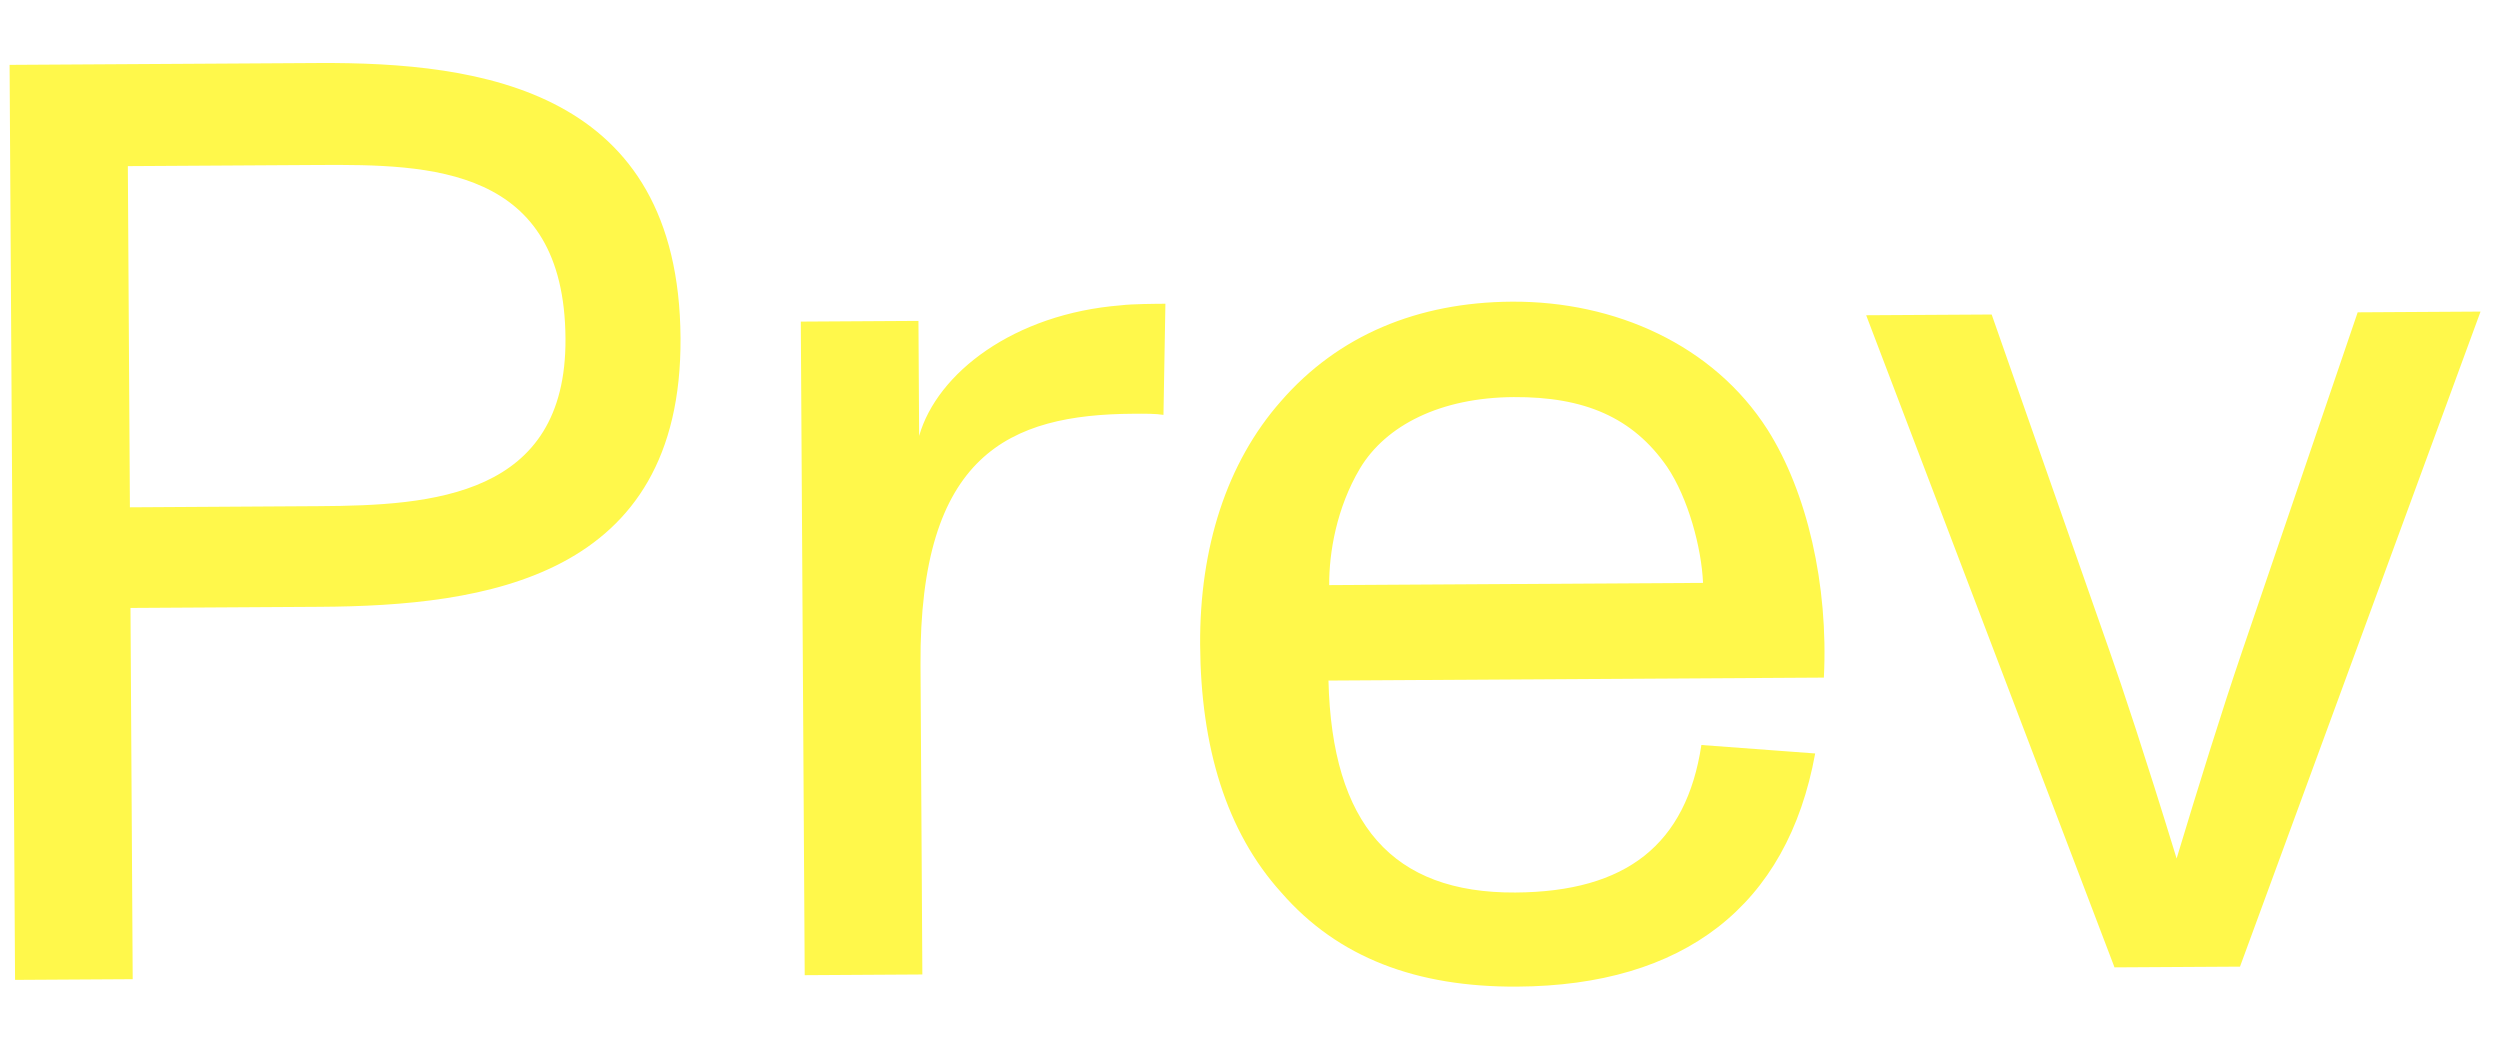
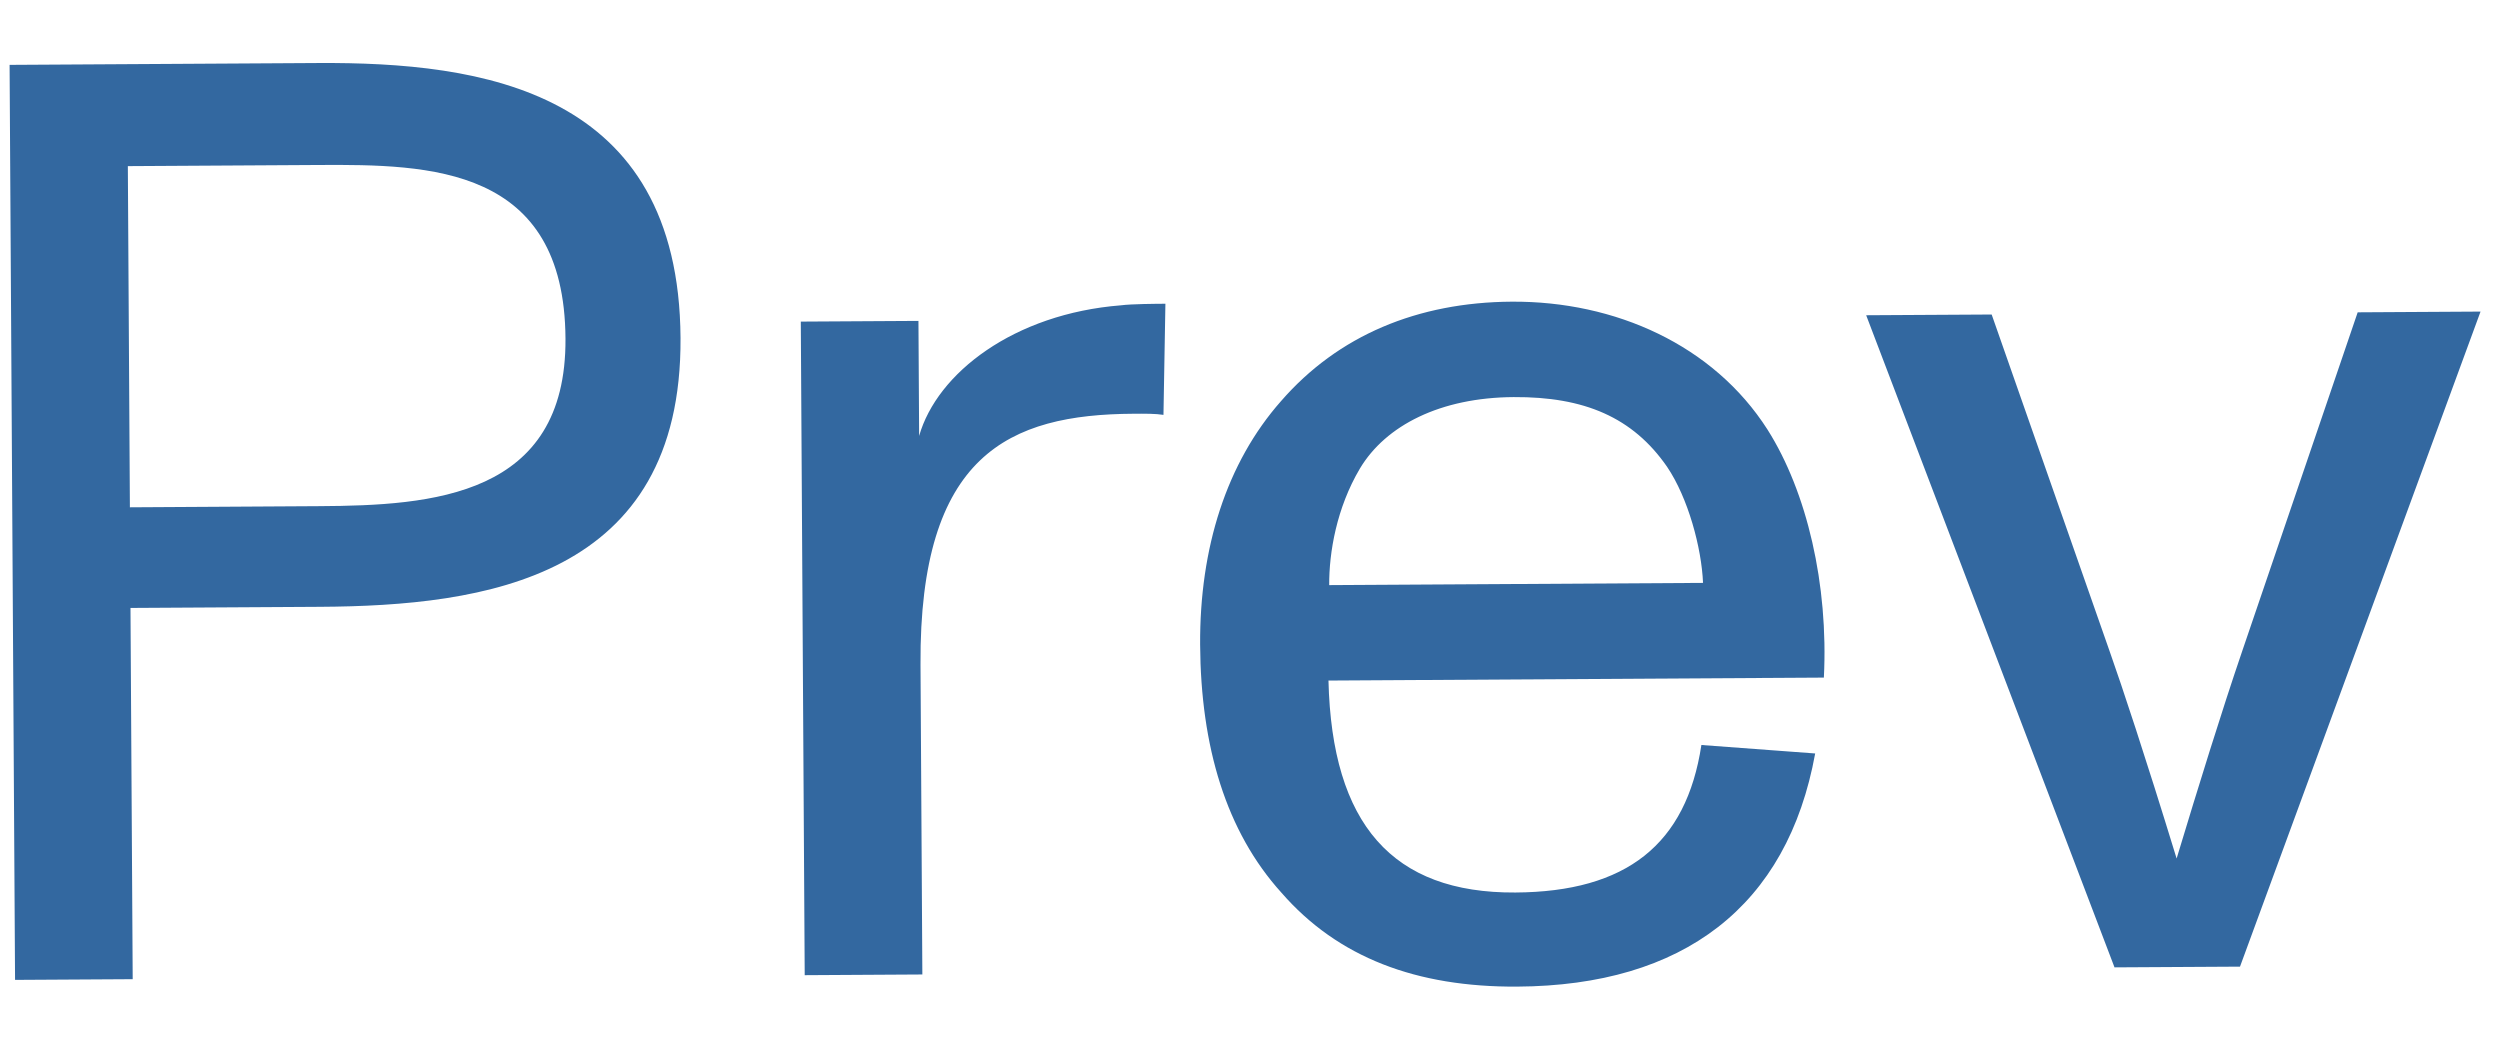
<svg xmlns="http://www.w3.org/2000/svg" width="120" height="50" viewBox="0 0 153 59" fill="none">
-   <path d="M8.121 57.551L0.921 57.594L0.587 1.595L19.467 1.482C29.467 1.423 41.557 3.111 41.648 18.311C41.736 33.03 29.665 34.702 19.585 34.762L7.986 34.831L8.121 57.551ZM7.824 7.792L7.949 28.672L19.549 28.602C26.429 28.561 34.666 28.032 34.608 18.353C34.545 7.793 26.304 7.682 19.504 7.722L7.824 7.792ZM68.604 16.31C69.243 16.226 70.763 16.217 71.323 16.214L71.204 23.015C70.723 22.938 70.083 22.941 69.363 22.946C61.764 22.991 56.258 25.424 56.335 38.303L56.448 57.263L49.248 57.306L49.009 17.307L56.209 17.264L56.251 24.304C57.348 20.457 62.047 16.829 68.604 16.31ZM108.17 23.914C110.593 27.74 111.907 33.412 111.621 39.094L81.302 39.275C81.514 48.074 85.219 52.292 92.739 52.247C99.539 52.206 103.202 49.304 104.125 43.219L111.089 43.737C109.384 53.108 103.013 57.946 92.853 58.006C86.693 58.043 81.882 56.232 78.419 52.252C75.036 48.512 73.486 43.321 73.448 37.081C73.413 31.162 75.062 25.952 78.4 22.172C81.896 18.151 86.764 16.122 92.523 16.087C98.843 16.05 104.86 18.734 108.17 23.914ZM92.638 21.927C88.158 21.954 84.808 23.654 83.224 26.303C81.799 28.712 81.335 31.434 81.347 33.434L104.226 33.298C104.133 31.139 103.315 28.103 102.024 26.191C99.926 23.163 96.958 21.901 92.638 21.927ZM137.088 56.783L129.408 56.828L114.21 16.918L121.89 16.873L129.133 37.55C129.866 39.626 131.25 43.777 133.209 50.166C134.542 45.758 135.955 41.189 137.213 37.502L144.29 16.739L151.809 16.694L137.088 56.783Z" fill="#FFF84B" />
+   <path d="M8.121 57.551L0.921 57.594L0.587 1.595L19.467 1.482C29.467 1.423 41.557 3.111 41.648 18.311C41.736 33.03 29.665 34.702 19.585 34.762L7.986 34.831L8.121 57.551ZM7.824 7.792L7.949 28.672L19.549 28.602C26.429 28.561 34.666 28.032 34.608 18.353C34.545 7.793 26.304 7.682 19.504 7.722L7.824 7.792ZM68.604 16.31C69.243 16.226 70.763 16.217 71.323 16.214L71.204 23.015C70.723 22.938 70.083 22.941 69.363 22.946C61.764 22.991 56.258 25.424 56.335 38.303L56.448 57.263L49.248 57.306L49.009 17.307L56.209 17.264L56.251 24.304C57.348 20.457 62.047 16.829 68.604 16.31ZM108.17 23.914C110.593 27.74 111.907 33.412 111.621 39.094L81.302 39.275C81.514 48.074 85.219 52.292 92.739 52.247C99.539 52.206 103.202 49.304 104.125 43.219L111.089 43.737C109.384 53.108 103.013 57.946 92.853 58.006C86.693 58.043 81.882 56.232 78.419 52.252C75.036 48.512 73.486 43.321 73.448 37.081C73.413 31.162 75.062 25.952 78.4 22.172C81.896 18.151 86.764 16.122 92.523 16.087C98.843 16.05 104.86 18.734 108.17 23.914ZM92.638 21.927C88.158 21.954 84.808 23.654 83.224 26.303C81.799 28.712 81.335 31.434 81.347 33.434L104.226 33.298C104.133 31.139 103.315 28.103 102.024 26.191C99.926 23.163 96.958 21.901 92.638 21.927ZM137.088 56.783L129.408 56.828L114.21 16.918L121.89 16.873L129.133 37.55C129.866 39.626 131.25 43.777 133.209 50.166C134.542 45.758 135.955 41.189 137.213 37.502L144.29 16.739L151.809 16.694L137.088 56.783Z" fill="#3368A0" />
</svg>
